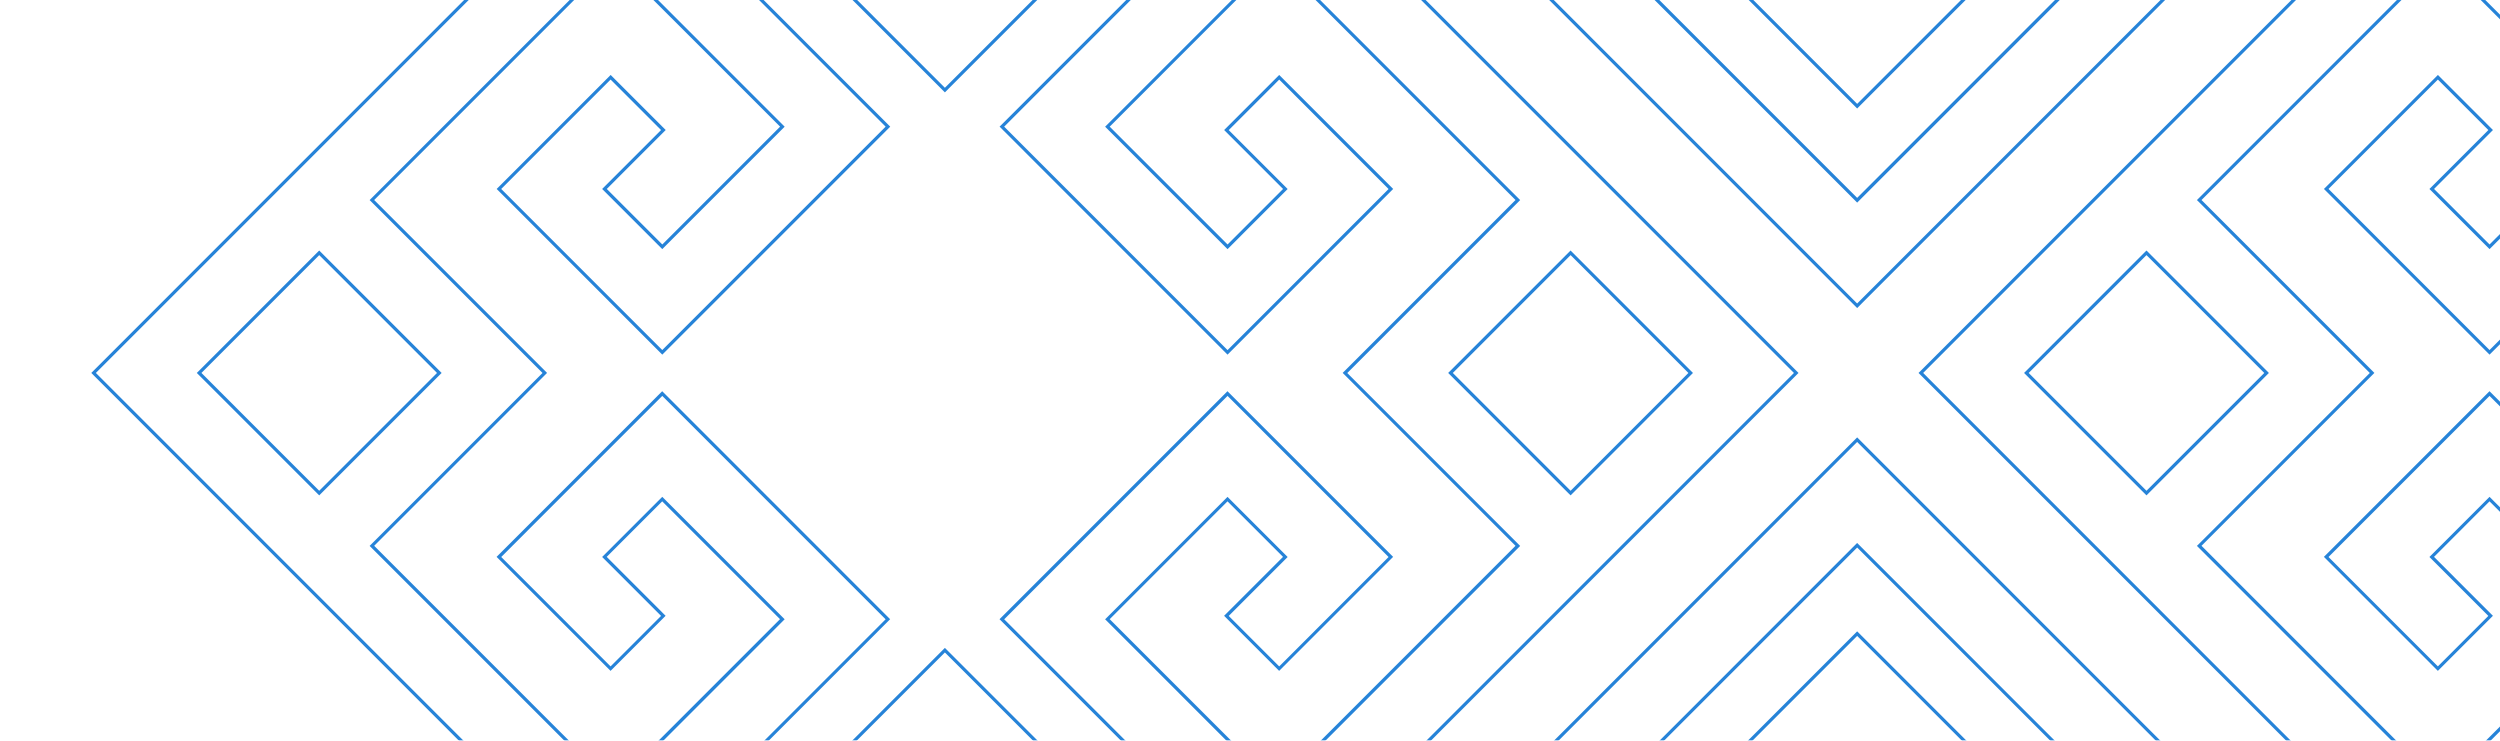
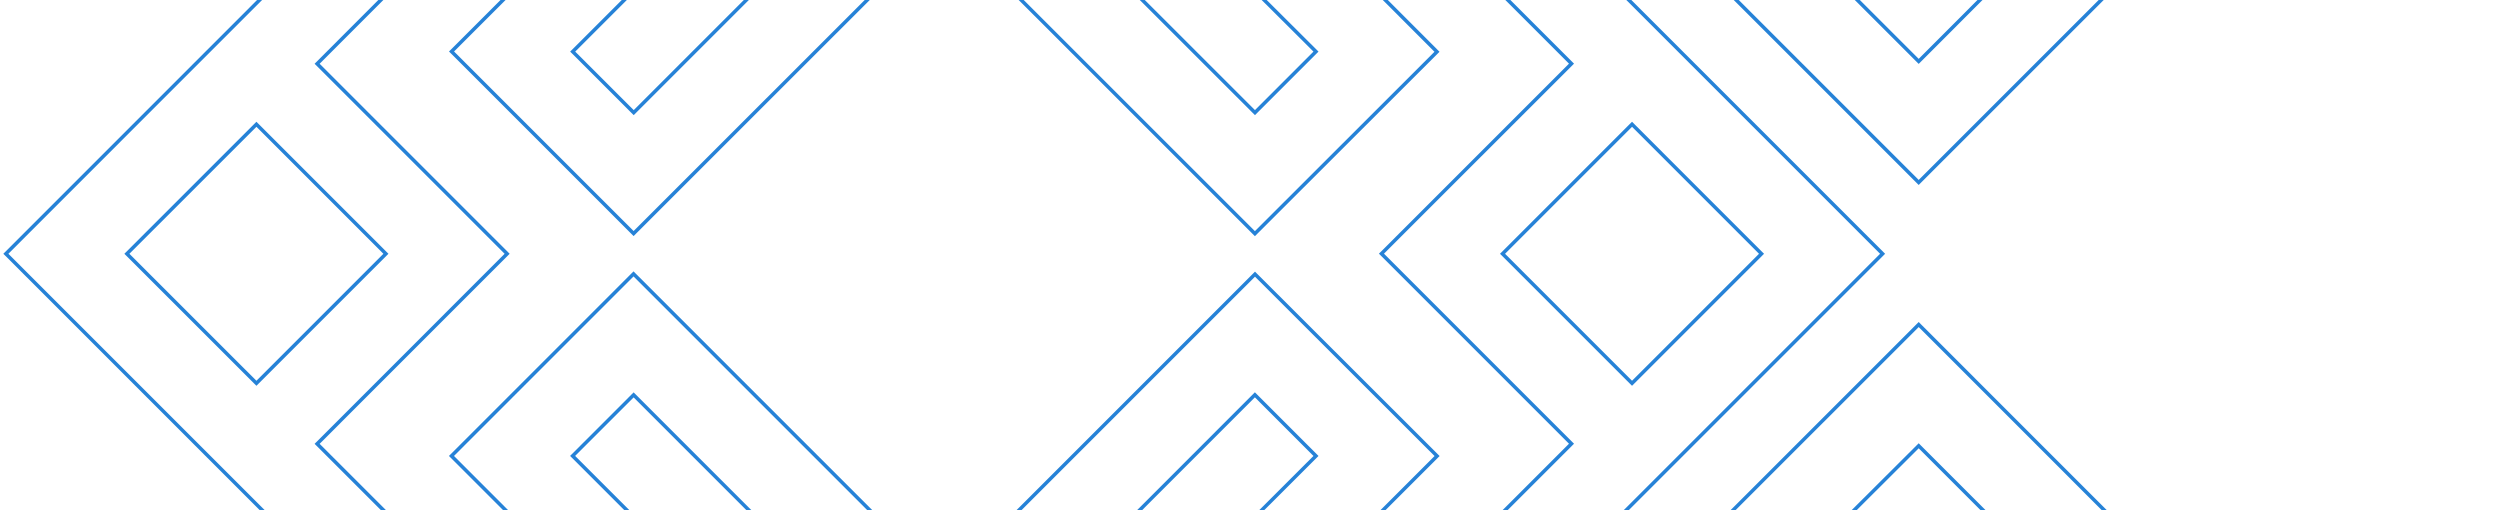
- <svg xmlns="http://www.w3.org/2000/svg" width="493" height="146" viewBox="0 0 493 146" fill="none">
-   <mask id="mask0_9_118" style="mask-type:alpha" maskUnits="userSpaceOnUse" x="0" y="0" width="493" height="146">
-     <rect width="493" height="146" fill="#D9D9D9" />
-   </mask>
-   <g mask="url(#mask0_9_118)">
-     <path d="M546.674 -93.926L581.035 -59.557L581.438 -59.16L714.104 73.538L546.668 241.016L379.244 73.545L546.674 -93.926ZM534.986 24.976L490.939 69.027L459.181 37.262L480.747 15.69L490.702 25.647L479.084 37.268L490.939 49.126L515.077 24.982L481.387 -8.716L433.233 39.45L467.325 73.551L433.233 107.652L481.387 155.818L515.077 122.12L490.939 97.977L479.084 109.834L490.702 121.455L480.747 131.412L459.181 109.84L490.939 78.075L534.986 122.127L491.342 165.775L546.674 221.121L602.007 165.775L558.369 122.127L602.41 78.075L634.167 109.84L612.601 131.418L602.646 121.461L614.264 109.84L602.41 97.983L578.272 122.127L611.961 155.824L660.115 107.658L626.023 73.558L660.115 39.457L611.961 -8.709L578.272 24.988L602.41 49.132L614.264 37.275L602.646 25.654L612.601 15.697L634.167 37.275L602.41 69.04L558.363 24.976L602 -18.679L546.674 -74.019L491.348 -18.673L534.986 24.976ZM670.057 97.689L694.195 73.545L670.057 49.401L645.919 73.545L670.057 97.689ZM423.285 97.689L447.423 73.545L423.285 49.401L399.147 73.545L423.285 97.689ZM546.674 -94.829L378.335 73.545L546.668 241.918L715 73.545L546.674 -94.829ZM490.939 69.936L535.888 24.976L492.25 -18.673L546.668 -73.11L601.092 -18.673L557.454 24.976L602.403 69.936L635.063 37.262L612.588 14.782L601.731 25.641L613.349 37.262L602.403 48.211L579.174 24.976L611.955 -7.813L659.201 39.444L625.115 73.538L659.201 107.633L611.955 154.89L579.174 122.101L602.403 98.866L613.349 109.815L601.731 121.436L612.588 132.295L635.063 109.815L602.403 77.147L557.454 122.108L601.092 165.756L546.668 220.193L492.244 165.756L535.881 122.108L490.932 77.147L458.273 109.815L480.747 132.295L491.604 121.436L479.986 109.815L490.932 98.866L514.162 122.101L481.381 154.89L434.135 107.633L468.227 73.538L434.135 39.444L481.381 -7.813L514.168 24.976L490.939 48.211L479.993 37.262L491.61 25.641L480.754 14.782L458.279 37.262L490.939 69.936ZM670.057 96.78L646.828 73.545L670.057 50.31L693.287 73.545L670.057 96.78ZM423.285 96.78L400.055 73.545L423.285 50.31L446.514 73.545L423.285 96.78Z" fill="#2683D8" />
-     <path d="M546.674 128.667L583.159 165.161L546.674 201.655L510.189 165.161L546.674 128.667ZM546.674 127.764L509.28 165.167L546.674 202.57L584.068 165.167L546.674 127.764Z" fill="#2683D8" />
-     <path d="M546.674 -55.679L583.159 -19.185L546.674 17.309L510.189 -19.185L546.674 -55.679ZM546.674 -56.587L509.28 -19.185L546.674 18.218L584.068 -19.185L546.674 -56.587Z" fill="#2683D8" />
-     <path d="M186.332 -93.926L353.763 73.545L186.332 241.016L18.902 73.545L186.332 -93.926ZM174.644 24.976L130.597 69.027L98.839 37.262L120.406 15.69L130.36 25.647L118.742 37.268L130.597 49.126L154.735 24.982L121.045 -8.716L72.891 39.45L106.983 73.551L72.891 107.652L121.045 155.818L154.735 122.12L130.597 97.977L118.742 109.834L130.36 121.455L120.406 131.412L98.839 109.84L130.597 78.075L174.644 122.127L131 165.775L186.332 221.121L241.665 165.775L198.027 122.127L242.068 78.075L273.825 109.84L252.259 131.418L242.304 121.461L253.922 109.84L242.068 97.983L217.93 122.127L251.619 155.824L299.774 107.658L265.681 73.558L299.774 39.457L251.619 -8.709L217.93 24.988L242.068 49.132L253.922 37.275L242.304 25.654L252.259 15.697L273.825 37.275L242.068 69.04L198.021 24.976L241.658 -18.679L186.332 -74.025L131.006 -18.679L174.644 24.976ZM309.722 97.689L333.853 73.545L309.715 49.401L285.577 73.545L309.261 97.234L309.722 97.689ZM62.949 97.689L87.087 73.545L62.949 49.401L38.811 73.545L62.949 97.689ZM186.332 -94.829L18 73.545L186.332 241.918L354.665 73.545L186.332 -94.829ZM130.603 69.936L175.552 24.976L131.915 -18.673L186.332 -73.11L240.756 -18.673L197.119 24.976L242.068 69.936L274.734 37.262L252.259 14.782L241.402 25.641L253.02 37.262L242.074 48.211L218.832 24.976L251.613 -7.813L298.859 39.444L264.773 73.538L298.859 107.633L251.613 154.89L218.832 122.101L242.061 98.866L253.008 109.815L241.39 121.436L252.246 132.295L274.721 109.815L242.055 77.147L197.106 122.108L240.743 165.756L186.319 220.193L131.896 165.756L175.533 122.108L130.584 77.147L97.925 109.815L120.399 132.295L131.256 121.436L119.638 109.815L130.584 98.866L153.814 122.101L121.033 154.89L73.787 107.633L107.879 73.538L73.787 39.444L121.033 -7.813L153.833 24.976L130.603 48.211L119.657 37.262L131.275 25.641L120.418 14.782L97.944 37.262L130.603 69.936ZM309.722 96.78L286.492 73.545L309.722 50.31L332.951 73.545L309.722 96.78ZM62.949 96.78L39.72 73.545L62.949 50.31L86.179 73.545L62.949 96.78Z" fill="#2683D8" />
-     <path d="M186.332 128.667L222.817 165.161L186.332 201.655L149.847 165.161L186.332 128.667ZM186.332 127.764L148.939 165.167L186.332 202.57L223.726 165.167L186.332 127.764Z" fill="#2683D8" />
-     <path d="M186.332 -55.679L222.817 -19.185L186.332 17.309L149.847 -19.185L186.332 -55.679ZM186.332 -56.587L148.939 -19.185L186.332 18.218L223.726 -19.185L186.332 -56.587Z" fill="#2683D8" />
-     <path d="M366.231 87.156L400.593 121.525L400.996 121.922L533.662 254.62L366.231 422.091L198.801 254.627L366.231 87.156ZM341.268 132.039L310.899 162.416L354.543 206.07L310.496 250.122L278.738 218.357L300.305 196.785L310.259 206.742L298.641 218.363L310.496 230.22L334.634 206.077L300.944 172.379L252.79 220.545L286.883 254.646L252.79 288.747L300.944 336.913L334.634 303.215L310.496 279.071L298.641 290.929L310.259 302.55L300.305 312.507L278.738 290.935L310.496 259.17L354.543 303.221L310.899 346.87L366.231 402.216L421.564 346.87L377.926 303.221L421.967 259.17L453.724 290.935L432.158 312.513L422.203 302.556L433.821 290.935L421.967 279.078L397.829 303.221L431.518 336.919L479.673 288.753L445.58 254.652L479.673 220.551L431.518 172.385L397.829 206.083L421.967 230.227L433.821 218.369L422.203 206.749L432.158 196.792L453.724 218.369L421.967 250.135L377.926 206.083L421.564 162.428L366.225 107.07L341.818 131.482L341.268 132.039ZM489.614 278.771L513.752 254.627L489.614 230.483L465.477 254.627L489.614 278.771ZM242.842 278.771L266.98 254.627L242.842 230.483L218.704 254.627L242.842 278.771ZM366.231 86.253L197.893 254.627L366.231 423L534.564 254.627L366.231 86.253ZM310.496 251.018L355.445 206.057L311.807 162.409L366.231 107.972L420.655 162.409L377.018 206.057L421.967 251.018L454.633 218.344L432.158 195.864L421.301 206.723L432.919 218.344L421.973 229.293L398.744 206.057L431.525 173.268L478.771 220.526L444.684 254.62L478.771 288.715L431.525 335.972L398.744 303.183L421.973 279.948L432.919 290.897L421.301 302.518L432.158 313.377L454.633 290.897L421.967 258.229L377.018 303.19L420.655 346.838L366.231 401.275L311.807 346.838L355.445 303.19L310.496 258.229L277.836 290.897L300.311 313.377L311.168 302.518L299.55 290.897L310.496 279.948L333.725 303.183L300.944 335.972L253.698 288.715L287.791 254.62L253.698 220.526L300.944 173.268L333.725 206.057L310.496 229.299L299.55 218.35L311.168 206.729L300.311 195.87L277.836 218.35L310.496 251.018ZM489.614 277.862L466.385 254.627L489.614 231.392L512.844 254.627L489.614 277.862ZM242.842 277.862L219.612 254.627L242.842 231.392L266.071 254.627L242.842 277.862Z" fill="#2683D8" />
-     <path d="M366.231 309.749L402.717 346.243L366.231 382.737L329.746 346.243L366.231 309.749ZM366.231 308.846L328.838 346.249L366.231 383.652L403.625 346.249L366.231 308.846Z" fill="#2683D8" />
-     <path d="M366.231 125.403L402.717 161.897L366.231 198.391L329.746 161.897L366.231 125.403ZM366.231 124.501L328.838 161.904L366.231 199.306L403.625 161.904L366.231 124.501Z" fill="#2683D8" />
-     <path d="M366.231 -275.098L400.593 -240.728L400.996 -240.331L533.662 -107.633L366.225 59.844L198.801 -107.627L366.231 -275.098ZM310.899 -199.844L354.543 -156.19L310.496 -112.138L278.738 -143.903L300.305 -165.475L310.259 -155.518L298.641 -143.897L310.496 -132.039L334.634 -156.183L300.944 -189.881L252.79 -141.715L286.883 -107.614L252.79 -73.513L300.944 -25.347L334.634 -59.045L310.496 -83.189L298.641 -71.331L310.259 -59.71L300.305 -49.753L278.738 -71.325L310.496 -103.09L354.543 -59.038L310.899 -15.39L366.231 39.956L421.564 -15.39L377.926 -59.038L421.967 -103.09L453.724 -71.325L432.158 -49.747L422.203 -59.704L433.821 -71.325L421.967 -83.182L397.829 -59.038L431.518 -25.341L479.673 -73.507L445.58 -107.608L479.673 -141.708L431.518 -189.874L397.829 -156.177L421.967 -132.033L433.821 -143.89L422.203 -155.511L432.158 -165.468L453.724 -143.89L421.967 -112.125L377.926 -156.177L421.564 -199.831L366.225 -255.184L310.899 -199.844ZM489.614 -83.483L513.752 -107.627L489.614 -131.771L465.477 -107.627L489.614 -83.483ZM242.842 -83.489L266.98 -107.633L242.842 -131.777L218.704 -107.633L242.842 -83.489ZM366.231 -276L197.893 -107.627L366.231 60.747L534.564 -107.627L366.231 -276ZM310.496 -111.236L355.445 -156.196L311.807 -199.844L366.231 -254.281L420.655 -199.844L377.018 -156.196L421.967 -111.236L454.633 -143.91L432.158 -166.39L421.301 -155.53L432.919 -143.91L421.973 -132.961L398.744 -156.196L431.525 -188.985L478.771 -141.728L444.684 -107.633L478.771 -73.539L431.525 -26.281L398.744 -59.07L421.973 -82.305L432.919 -71.357L421.301 -59.736L432.158 -48.877L454.633 -71.357L421.967 -104.024L377.018 -59.064L420.655 -15.416L366.231 39.022L311.807 -15.416L355.445 -59.064L310.496 -104.024L277.836 -71.357L300.311 -48.877L311.168 -59.736L299.55 -71.357L310.496 -82.305L333.725 -59.07L300.944 -26.281L253.698 -73.539L287.791 -107.633L253.698 -141.728L300.944 -188.985L333.725 -156.196L310.496 -132.954L299.55 -143.903L311.168 -155.524L300.311 -166.383L277.836 -143.903L310.496 -111.236ZM489.614 -84.392L466.385 -107.627L489.614 -130.862L512.844 -107.627L489.614 -84.392ZM242.842 -84.392L219.612 -107.627L242.842 -130.862L266.071 -107.627L242.842 -84.392Z" fill="#2683D8" />
-     <path d="M366.231 -52.505L402.717 -16.011L366.231 20.483L329.746 -16.011L366.231 -52.505ZM366.231 -53.407L328.838 -16.004L366.231 21.398L403.625 -16.004L366.231 -53.407Z" fill="#2683D8" />
-     <path d="M366.231 -236.85L402.717 -200.356L366.231 -163.862L329.746 -200.356L366.231 -236.85ZM366.231 -237.759L328.838 -200.356L366.231 -162.953L403.625 -200.356L366.231 -237.759Z" fill="#2683D8" />
-   </g>
+ <svg xmlns="http://www.w3.org/2000/svg" width="701" height="143" viewBox="0 0 701 143" fill="none">
+   <path d="M264.76 334.28L319.17 279.87L527.88 71.16L319.17 -137.55L264.76 -192L1.64 71.16L264.76 334.28ZM71.9 34.85L108.21 71.16L71.9 107.47L35.58 71.16L71.9 34.85ZM457.62 107.47L421.31 71.16L457.62 34.85L493.93 71.16L457.62 107.47ZM302.2 262.89L264.76 300.34L179.69 215.27L247.9 147.06L177.64 76.8L126.59 127.85L161.72 163L178.72 146L160.56 127.84L177.67 110.73L214 147.06L162.77 198.29L88.92 124.45L142.2 71.16L88.92 17.88L162.72 -56L214 -4.73L177.69 31.58L160.58 14.47L178.74 -3.69L161.74 -20.69L126.61 14.44L177.66 65.49L247.9 -4.73L179.69 -72.95L227.32 -120.57L264.76 -158L302.2 -120.55L349.82 -72.93L281.61 -4.73L351.87 65.52L402.93 14.52L367.8 -20.66L350.8 -3.66L369 14.47L351.89 31.58L315.56 -4.73L366.8 -56L440.65 17.85L387.36 71.13L440.65 124.42L366.8 198.26L315.56 147.03L351.87 110.71L369 127.85L350.83 146L367.83 163L402.96 127.87L351.9 76.87L281.64 147.13L349.86 215.34L302.2 262.89Z" stroke="#2682D7" stroke-miterlimit="10" />
+   <path d="M538 617.26L592.42 562.85L801.12 354.14L592.42 145.43L538 91L274.83 354.14L538 617.26ZM345.09 317.83L381.4 354.14L345.09 390.45L308.78 354.14L345.09 317.83ZM730.82 390.45L694.5 354.14L730.82 317.83L767.13 354.14L730.82 390.45ZM575.39 545.88L538 583.32L452.93 498.25L521.1 430L450.84 359.74L399.84 410.8L434.91 446L451.91 429L433.76 410.85L450.87 393.74L487.15 430L435.91 481.24L362.06 407.39L415.35 354.1L362.06 300.82L435.91 227L487.15 278.24L450.84 314.55L433.73 297.44L451.88 279.28L434.88 262.28L399.76 297.41L450.76 348.46L521.02 278.21L452.88 210L500.51 162.38L538 125L575.44 162.44L623 210L554.79 278.22L625.05 348.47L676.05 297.42L641 262.32L624 279.32L642.16 297.48L625.05 314.59L588.73 278.28L640 227L713.85 300.85L660.57 354.13L713.85 407.42L640 481.28L588.75 430L625.07 393.69L642.18 410.8L624 429L641 446L676.13 410.88L625.13 359.82L554.81 430L623 498.25L575.39 545.88Z" stroke="#2682D7" stroke-miterlimit="10" />
+   <path d="M538 51.16L592.42 -3.25L801.07 -212L592.37 -420.71L538 -475.08L274.83 -212L538 51.16ZM345.09 -248.27L381.4 -212L345.09 -175.69L308.78 -212L345.09 -248.27ZM730.82 -175.65L694.5 -212L730.82 -248.31L767.13 -212L730.82 -175.65ZM575.39 -20.23L538 17.21L452.93 -67.85L521.15 -136.06L450.89 -206.32L399.89 -155.32L435.01 -120.19L452.01 -137.19L433.86 -155.35L450.97 -172.46L487.28 -136.14L436.04 -84.91L362.19 -158.76L415.35 -212L362.06 -265.28L435.91 -339.13L487.15 -287.9L450.84 -251.58L433.73 -268.69L451.88 -286.85L434.88 -303.85L399.76 -268.72L450.76 -217.72L521.02 -287.98L452.8 -356.19L500.43 -403.81L538 -441.14L575.44 -403.69L623 -356.07L554.79 -287.86L625.05 -217.6L676.05 -268.6L641 -303.78L624 -286.78L642.16 -268.62L625.05 -251.51L588.73 -287.83L640 -339.09L713.85 -265.24L660.56 -212L713.84 -158.72L640 -84.83L588.76 -136.06L625.08 -172.38L642.19 -155.27L624 -137.11L641 -120.11L676.13 -155.24L625.13 -206.24L554.87 -135.98L623 -67.85L575.39 -20.23Z" stroke="#2682D7" stroke-miterlimit="10" />
</svg>
